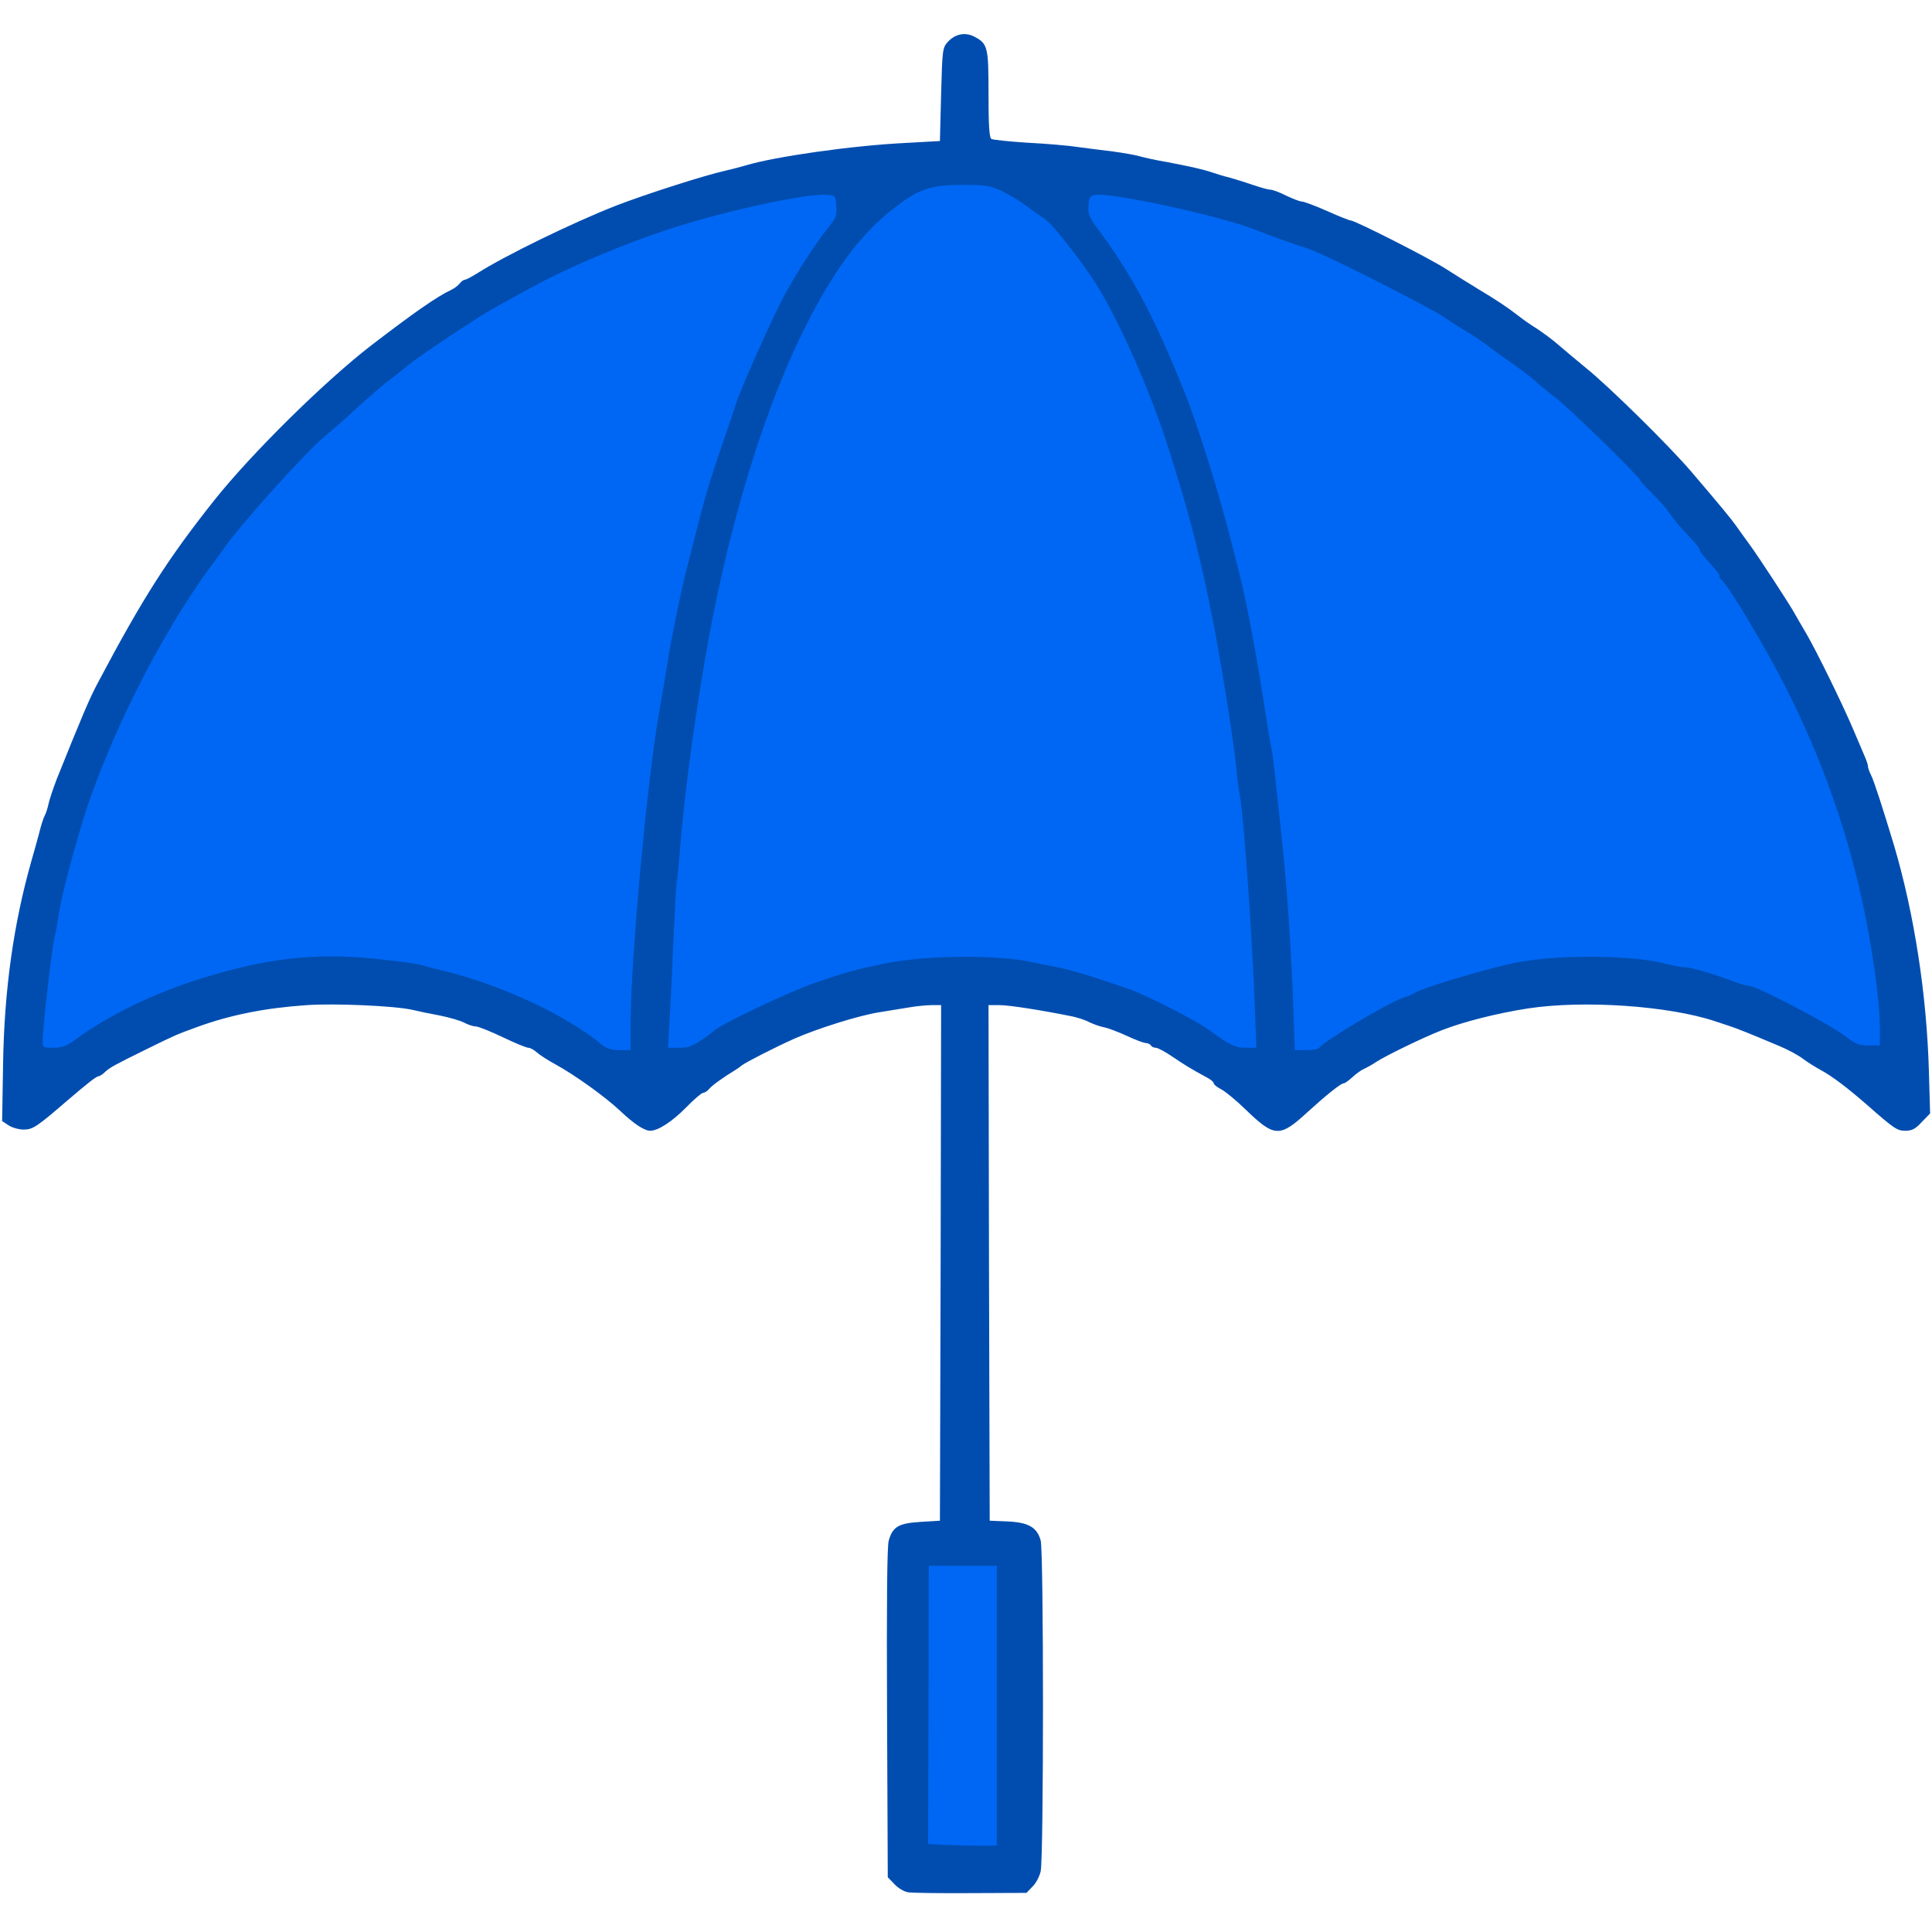
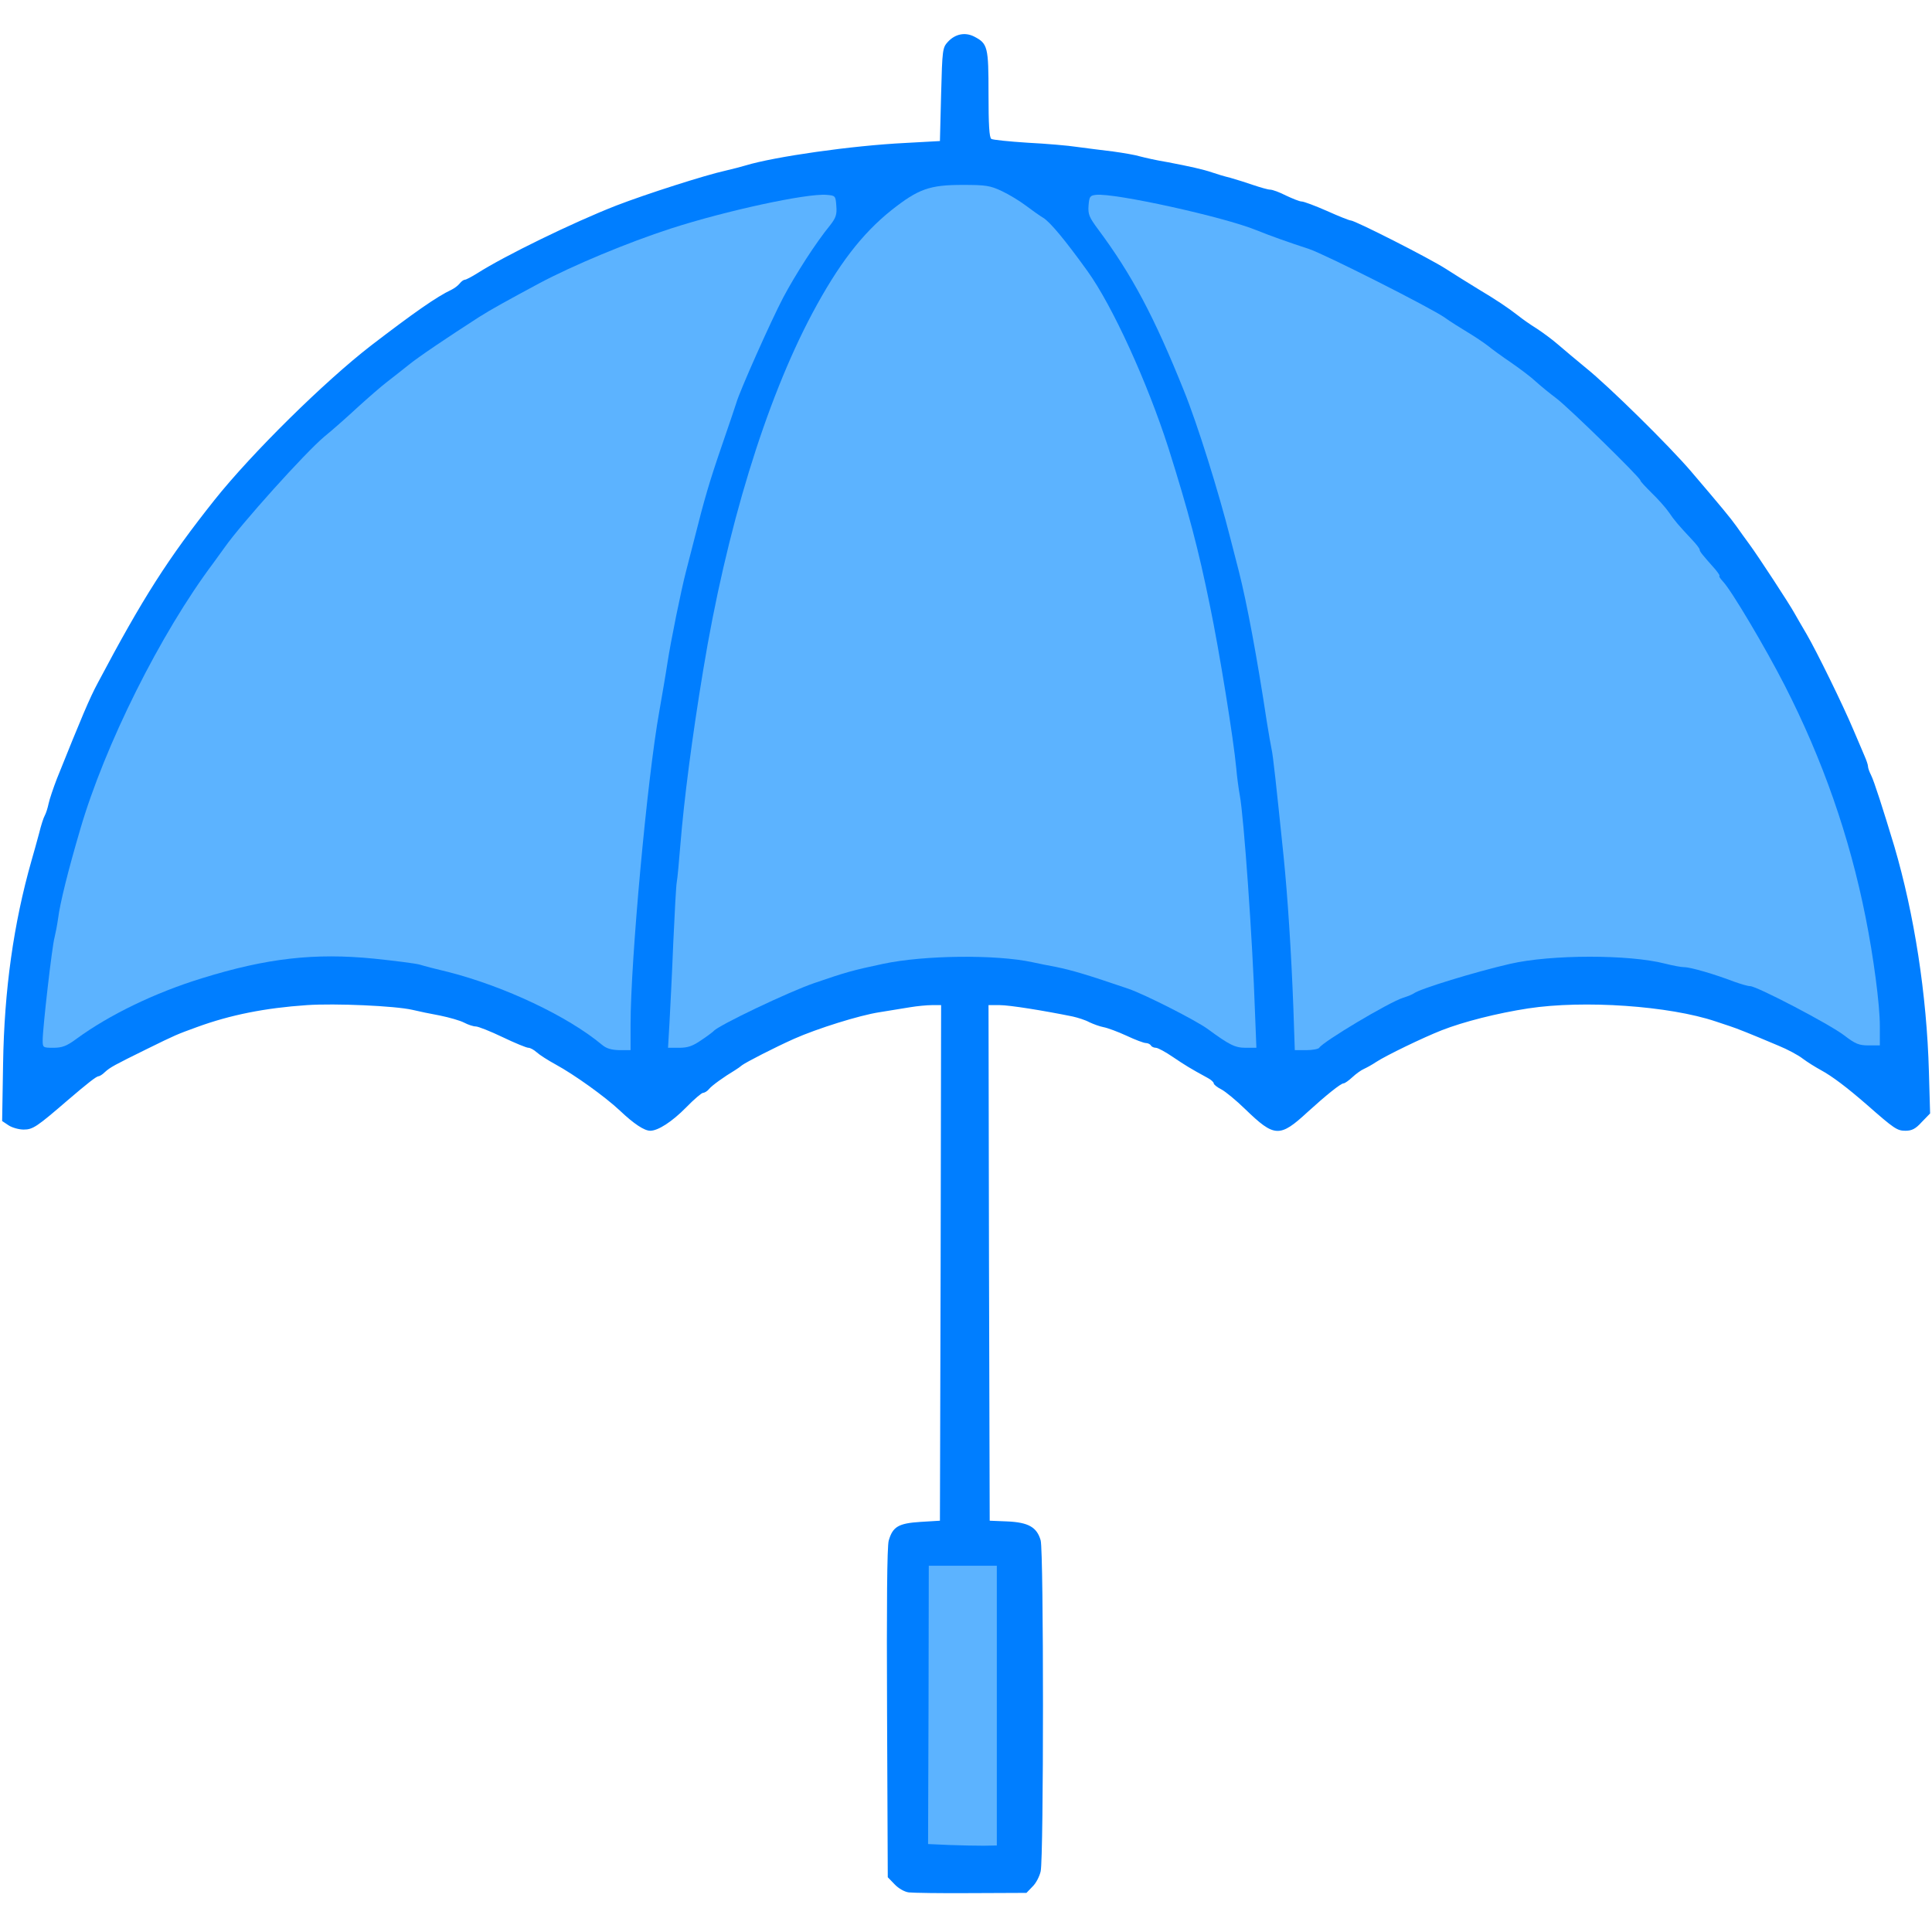
<svg xmlns="http://www.w3.org/2000/svg" class="img-fluid" id="outputsvg" style="transform: matrix(1, 0, 0, 1, 0, 0); transform-origin: 50% 50%; cursor: move; transition: transform 200ms ease-in-out 0s;" width="815" height="815" viewBox="0 0 8150 8150">
-   <g id="l3YO5CY8czddbScHRW48Xs9" fill="rgb(0,77,175)" style="transform: none;">
+   <g id="l3YO5CY8czddbScHRW48Xs9" fill="#007eff" style="transform: none;">
    <g style="transform: none;">
      <path id="pXtKvjgdg" d="M3834 7983 c-18 -2 -44 -17 -60 -34 l-29 -30 -3 -692 c-2 -459 0 -704 7 -728 17 -59 41 -73 134 -79 l82 -5 3 -1087 2 -1088 -38 0 c-21 0 -63 4 -93 9 -30 5 -88 14 -129 21 -85 13 -263 69 -360 112 -85 38 -201 98 -219 111 -7 6 -21 16 -31 22 -45 27 -97 64 -109 79 -7 9 -19 16 -25 16 -6 0 -38 27 -71 61 -60 61 -119 99 -152 99 -25 0 -69 -29 -128 -85 -64 -60 -193 -152 -270 -194 -33 -18 -69 -41 -81 -52 -11 -10 -27 -19 -35 -19 -8 0 -57 -20 -109 -45 -52 -25 -103 -45 -113 -45 -10 0 -32 -7 -49 -16 -17 -9 -63 -22 -102 -30 -39 -7 -91 -18 -116 -24 -74 -17 -327 -28 -445 -20 -176 12 -323 41 -465 93 -85 31 -88 32 -210 92 -138 68 -155 77 -178 98 -10 10 -22 17 -26 17 -9 0 -46 29 -129 100 -131 113 -148 125 -187 125 -20 0 -49 -8 -64 -18 l-27 -18 4 -242 c5 -311 44 -590 120 -857 9 -30 23 -82 32 -115 8 -33 19 -67 24 -75 5 -9 12 -31 16 -50 4 -19 20 -66 35 -105 104 -259 138 -340 173 -405 189 -357 295 -523 492 -771 157 -197 463 -499 661 -652 180 -138 277 -206 339 -235 12 -6 27 -17 34 -26 7 -9 17 -16 22 -16 5 0 28 -12 52 -27 116 -74 405 -215 587 -286 127 -49 374 -128 460 -147 30 -7 69 -17 85 -22 122 -37 449 -84 675 -95 l145 -8 5 -197 c5 -190 6 -197 29 -222 31 -33 72 -41 110 -22 58 30 61 43 61 243 0 127 3 184 12 189 6 4 75 11 152 16 78 4 173 12 211 18 39 5 106 14 150 19 44 6 96 15 115 21 19 5 71 17 115 24 94 18 149 30 190 44 17 6 50 16 75 22 25 7 69 21 98 31 30 10 61 19 70 19 10 0 40 11 67 25 28 13 57 25 66 25 9 0 57 18 107 40 49 22 94 40 100 40 18 0 333 160 401 204 36 23 98 62 136 85 77 46 125 78 170 113 16 13 50 37 76 53 26 17 67 47 91 68 24 21 77 65 118 99 96 77 351 328 444 437 128 150 166 196 191 231 13 19 38 53 54 75 37 50 171 255 191 292 9 15 31 55 51 88 42 72 154 300 198 405 18 41 38 90 46 108 8 18 15 38 15 45 0 7 6 23 13 37 12 23 50 141 98 300 84 286 137 625 146 951 l5 176 -35 36 c-26 29 -42 37 -69 37 -35 0 -47 -8 -163 -110 -84 -73 -146 -120 -194 -146 -22 -12 -56 -33 -76 -48 -19 -15 -66 -40 -103 -55 -118 -50 -176 -73 -204 -82 -16 -5 -43 -14 -60 -20 -196 -66 -556 -91 -792 -55 -130 20 -272 56 -364 92 -79 31 -234 106 -277 134 -16 11 -40 24 -51 29 -12 5 -34 21 -49 35 -15 14 -32 26 -37 26 -12 0 -75 51 -152 121 -118 109 -140 107 -263 -12 -38 -37 -83 -74 -100 -83 -18 -9 -33 -21 -33 -26 0 -5 -11 -15 -24 -22 -77 -42 -96 -54 -148 -89 -32 -22 -64 -39 -72 -39 -8 0 -18 -4 -21 -10 -3 -5 -13 -10 -21 -10 -9 0 -46 -14 -82 -31 -37 -17 -80 -33 -97 -36 -16 -3 -43 -13 -60 -21 -16 -9 -48 -19 -70 -24 -123 -25 -266 -48 -308 -48 l-47 0 2 1088 3 1087 74 3 c89 4 125 24 141 80 13 47 13 1340 0 1396 -5 22 -20 51 -35 65 l-25 26 -233 1 c-127 1 -246 -1 -263 -3z m341 -788 l0 -560 -113 0 -113 0 -2 557 -2 557 90 4 c50 2 101 3 115 3 l25 -1 0 -560z m-1545 -2902 c0 -271 70 -1037 121 -1321 11 -64 27 -155 34 -202 15 -98 58 -309 79 -390 8 -30 24 -93 36 -140 41 -163 62 -236 115 -390 29 -85 57 -166 61 -180 14 -50 147 -348 198 -445 52 -98 138 -232 198 -306 49 -61 32 -77 -62 -59 -25 4 -82 15 -128 24 -245 46 -575 152 -817 264 -109 50 -141 66 -285 144 -117 64 -354 218 -427 278 -24 19 -64 51 -89 70 -25 19 -80 67 -123 106 -42 39 -106 96 -143 126 -81 68 -350 367 -421 468 -10 14 -31 43 -47 65 -223 297 -458 768 -562 1125 -50 170 -85 310 -93 375 -4 28 -11 64 -15 80 -5 17 -16 95 -25 175 -8 80 -18 164 -21 188 -8 55 8 56 79 4 138 -101 330 -194 528 -255 280 -87 504 -111 779 -83 91 9 181 20 200 25 19 6 73 20 120 31 239 61 505 187 649 307 14 12 34 23 44 23 15 0 17 -12 17 -107z m2905 97 c16 -26 294 -192 354 -211 20 -6 41 -15 46 -19 14 -10 206 -74 280 -94 221 -57 408 -74 632 -58 81 7 174 19 206 27 32 8 69 15 82 15 27 0 129 30 210 61 28 10 58 19 68 19 28 0 336 161 397 208 76 58 90 56 90 -10 0 -64 -31 -285 -60 -428 -68 -342 -181 -665 -342 -980 -82 -159 -218 -388 -261 -439 -15 -18 -27 -36 -27 -39 0 -4 -16 -24 -35 -46 -19 -21 -35 -42 -35 -47 0 -4 -14 -23 -31 -41 -60 -64 -76 -83 -99 -117 -13 -19 -46 -56 -72 -81 -26 -26 -48 -49 -48 -53 0 -12 -302 -307 -355 -347 -27 -20 -67 -53 -87 -71 -20 -19 -67 -54 -103 -79 -37 -25 -81 -57 -98 -71 -18 -14 -57 -40 -87 -58 -30 -18 -73 -45 -95 -61 -58 -41 -509 -269 -574 -290 -83 -27 -170 -58 -221 -79 -90 -37 -343 -101 -519 -131 -152 -26 -156 -23 -88 68 228 307 418 750 557 1302 12 47 28 110 36 140 33 129 77 363 118 635 8 50 17 101 20 115 6 24 20 154 51 455 17 169 32 399 41 638 6 162 8 177 25 177 10 0 21 -5 24 -10z m-2607 -32 c26 -17 49 -35 52 -38 17 -23 317 -166 425 -203 131 -45 162 -54 290 -81 180 -38 487 -43 665 -10 196 36 189 35 325 80 130 43 168 59 280 115 66 34 138 74 160 90 67 49 115 79 128 79 10 0 12 -29 10 -122 -7 -238 -46 -794 -63 -883 -5 -27 -12 -79 -15 -115 -11 -120 -71 -493 -111 -685 -48 -237 -92 -402 -175 -665 -89 -277 -236 -600 -342 -747 -95 -132 -157 -206 -186 -224 -15 -9 -49 -33 -74 -52 -84 -64 -146 -87 -236 -87 -56 0 -96 6 -133 20 -67 25 -207 136 -271 215 -321 395 -567 1122 -701 2070 -30 213 -46 351 -56 485 -6 74 -13 142 -15 150 -2 8 -9 130 -15 270 -5 140 -12 281 -16 313 -6 69 4 73 74 25z" />
    </g>
  </g>
-   <g id="loxXrMlI7kHT9Q0cXYb5iC" fill="rgb(0,103,244)" style="transform: none;">
+   <g id="loxXrMlI7kHT9Q0cXYb5iC" fill="#5cb3ff" style="transform: none;">
    <g style="transform: none;">
      <path id="p10ZefCiOI" d="M4005 7783 l-90 -4 2 -587 1 -587 144 0 143 0 0 590 0 590 -55 1 c-30 0 -95 -1 -145 -3z" />
      <path id="p1AimI8tbT" d="M2539 4407 c-144 -120 -410 -246 -649 -307 -47 -11 -101 -25 -120 -31 -19 -5 -105 -16 -192 -25 -252 -25 -453 -2 -727 83 -198 61 -390 154 -528 255 -42 31 -61 38 -98 38 -44 0 -45 -1 -45 -32 0 -51 40 -400 50 -433 4 -16 11 -52 15 -80 8 -65 43 -205 93 -375 104 -357 339 -828 562 -1125 16 -22 37 -51 47 -65 71 -101 340 -400 421 -468 37 -30 101 -87 143 -126 43 -39 98 -87 123 -106 25 -19 65 -51 89 -70 40 -33 168 -119 297 -202 50 -32 123 -72 255 -143 143 -76 373 -172 555 -231 232 -75 573 -149 657 -142 37 3 38 4 41 47 3 36 -2 50 -26 81 -60 73 -146 207 -198 305 -51 97 -184 395 -198 445 -4 14 -32 95 -61 180 -53 154 -74 227 -115 390 -12 47 -28 110 -36 140 -21 81 -64 292 -79 390 -7 47 -23 138 -34 202 -51 284 -121 1050 -121 1321 l0 107 -47 0 c-35 -1 -55 -7 -74 -23z" />
      <path id="p1Et4r9SY7" d="M5456 4253 c-9 -239 -24 -469 -41 -638 -31 -301 -45 -431 -51 -455 -3 -14 -12 -65 -20 -115 -41 -272 -85 -506 -118 -635 -8 -30 -24 -93 -36 -140 -49 -194 -139 -482 -195 -620 -126 -314 -220 -491 -363 -683 -37 -50 -43 -63 -40 -100 3 -38 6 -42 31 -45 78 -9 540 93 677 149 51 21 138 52 221 79 65 21 516 249 574 290 22 16 65 43 95 61 30 18 69 44 87 58 17 14 61 46 98 71 36 25 83 60 103 79 20 18 60 51 87 71 53 40 355 335 355 347 0 4 22 27 48 53 26 25 59 62 72 81 23 34 39 53 99 117 17 18 31 36 31 41 0 8 12 22 66 83 13 16 21 28 17 28 -3 0 4 11 16 24 35 37 177 276 259 436 161 315 274 638 342 980 33 165 60 367 60 458 l0 82 -47 0 c-41 0 -56 -6 -103 -42 -61 -47 -369 -208 -397 -208 -10 0 -40 -9 -68 -19 -81 -31 -183 -61 -210 -61 -13 0 -50 -7 -81 -15 -152 -39 -481 -39 -654 1 -148 34 -379 105 -405 124 -5 4 -26 13 -46 19 -60 19 -338 185 -354 211 -3 5 -28 10 -54 10 l-49 0 -6 -177z" />
      <path id="p9fAWdXx7" d="M2824 4318 c3 -57 11 -209 16 -338 6 -129 12 -246 15 -260 3 -14 9 -83 15 -155 15 -188 50 -459 96 -736 98 -597 264 -1138 461 -1508 109 -204 208 -334 333 -434 114 -90 161 -107 301 -107 98 0 116 3 165 26 30 14 76 42 101 61 25 19 59 43 74 52 29 18 91 92 186 224 106 147 253 470 342 747 83 263 127 428 175 665 40 192 100 565 111 685 3 36 10 88 15 115 17 90 54 612 64 913 l6 152 -45 0 c-45 0 -69 -12 -160 -79 -51 -37 -263 -145 -335 -170 -170 -58 -237 -78 -305 -92 -33 -6 -78 -15 -100 -20 -152 -33 -457 -30 -630 7 -128 27 -159 36 -290 81 -108 37 -408 180 -425 203 -3 3 -26 21 -52 38 -36 25 -57 32 -93 32 l-47 0 6 -102z" />
    </g>
  </g>
</svg>
